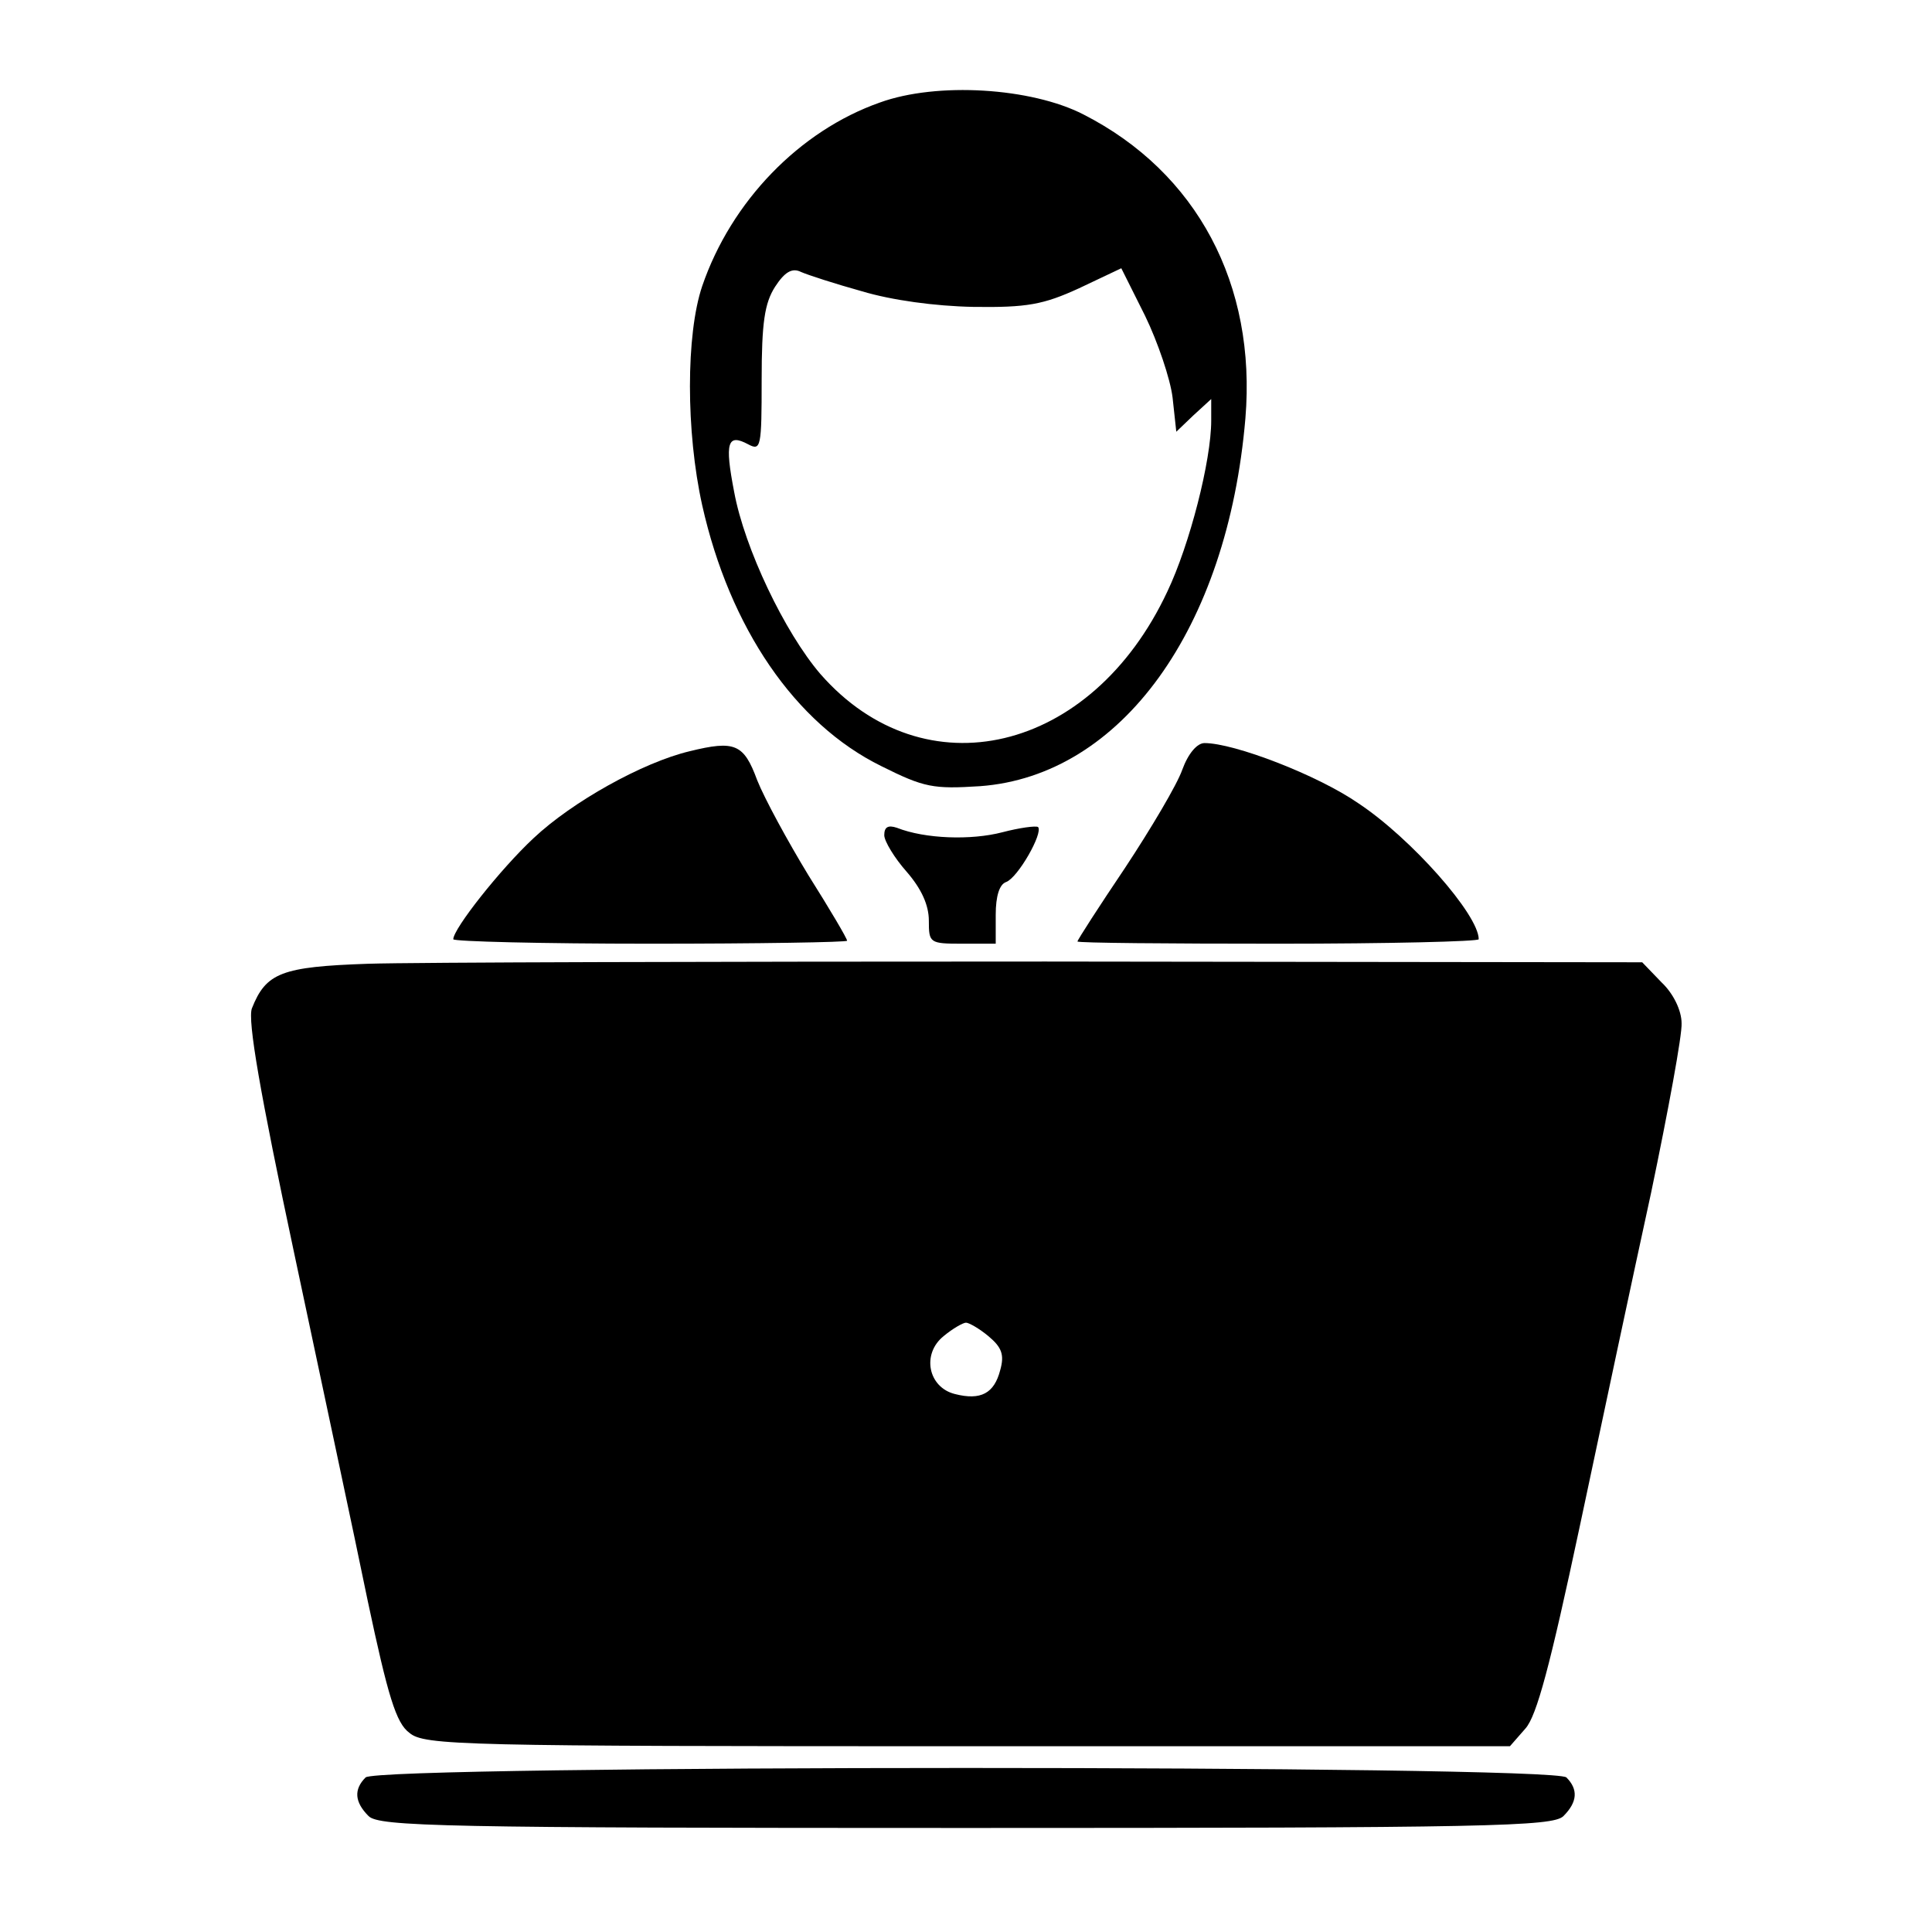
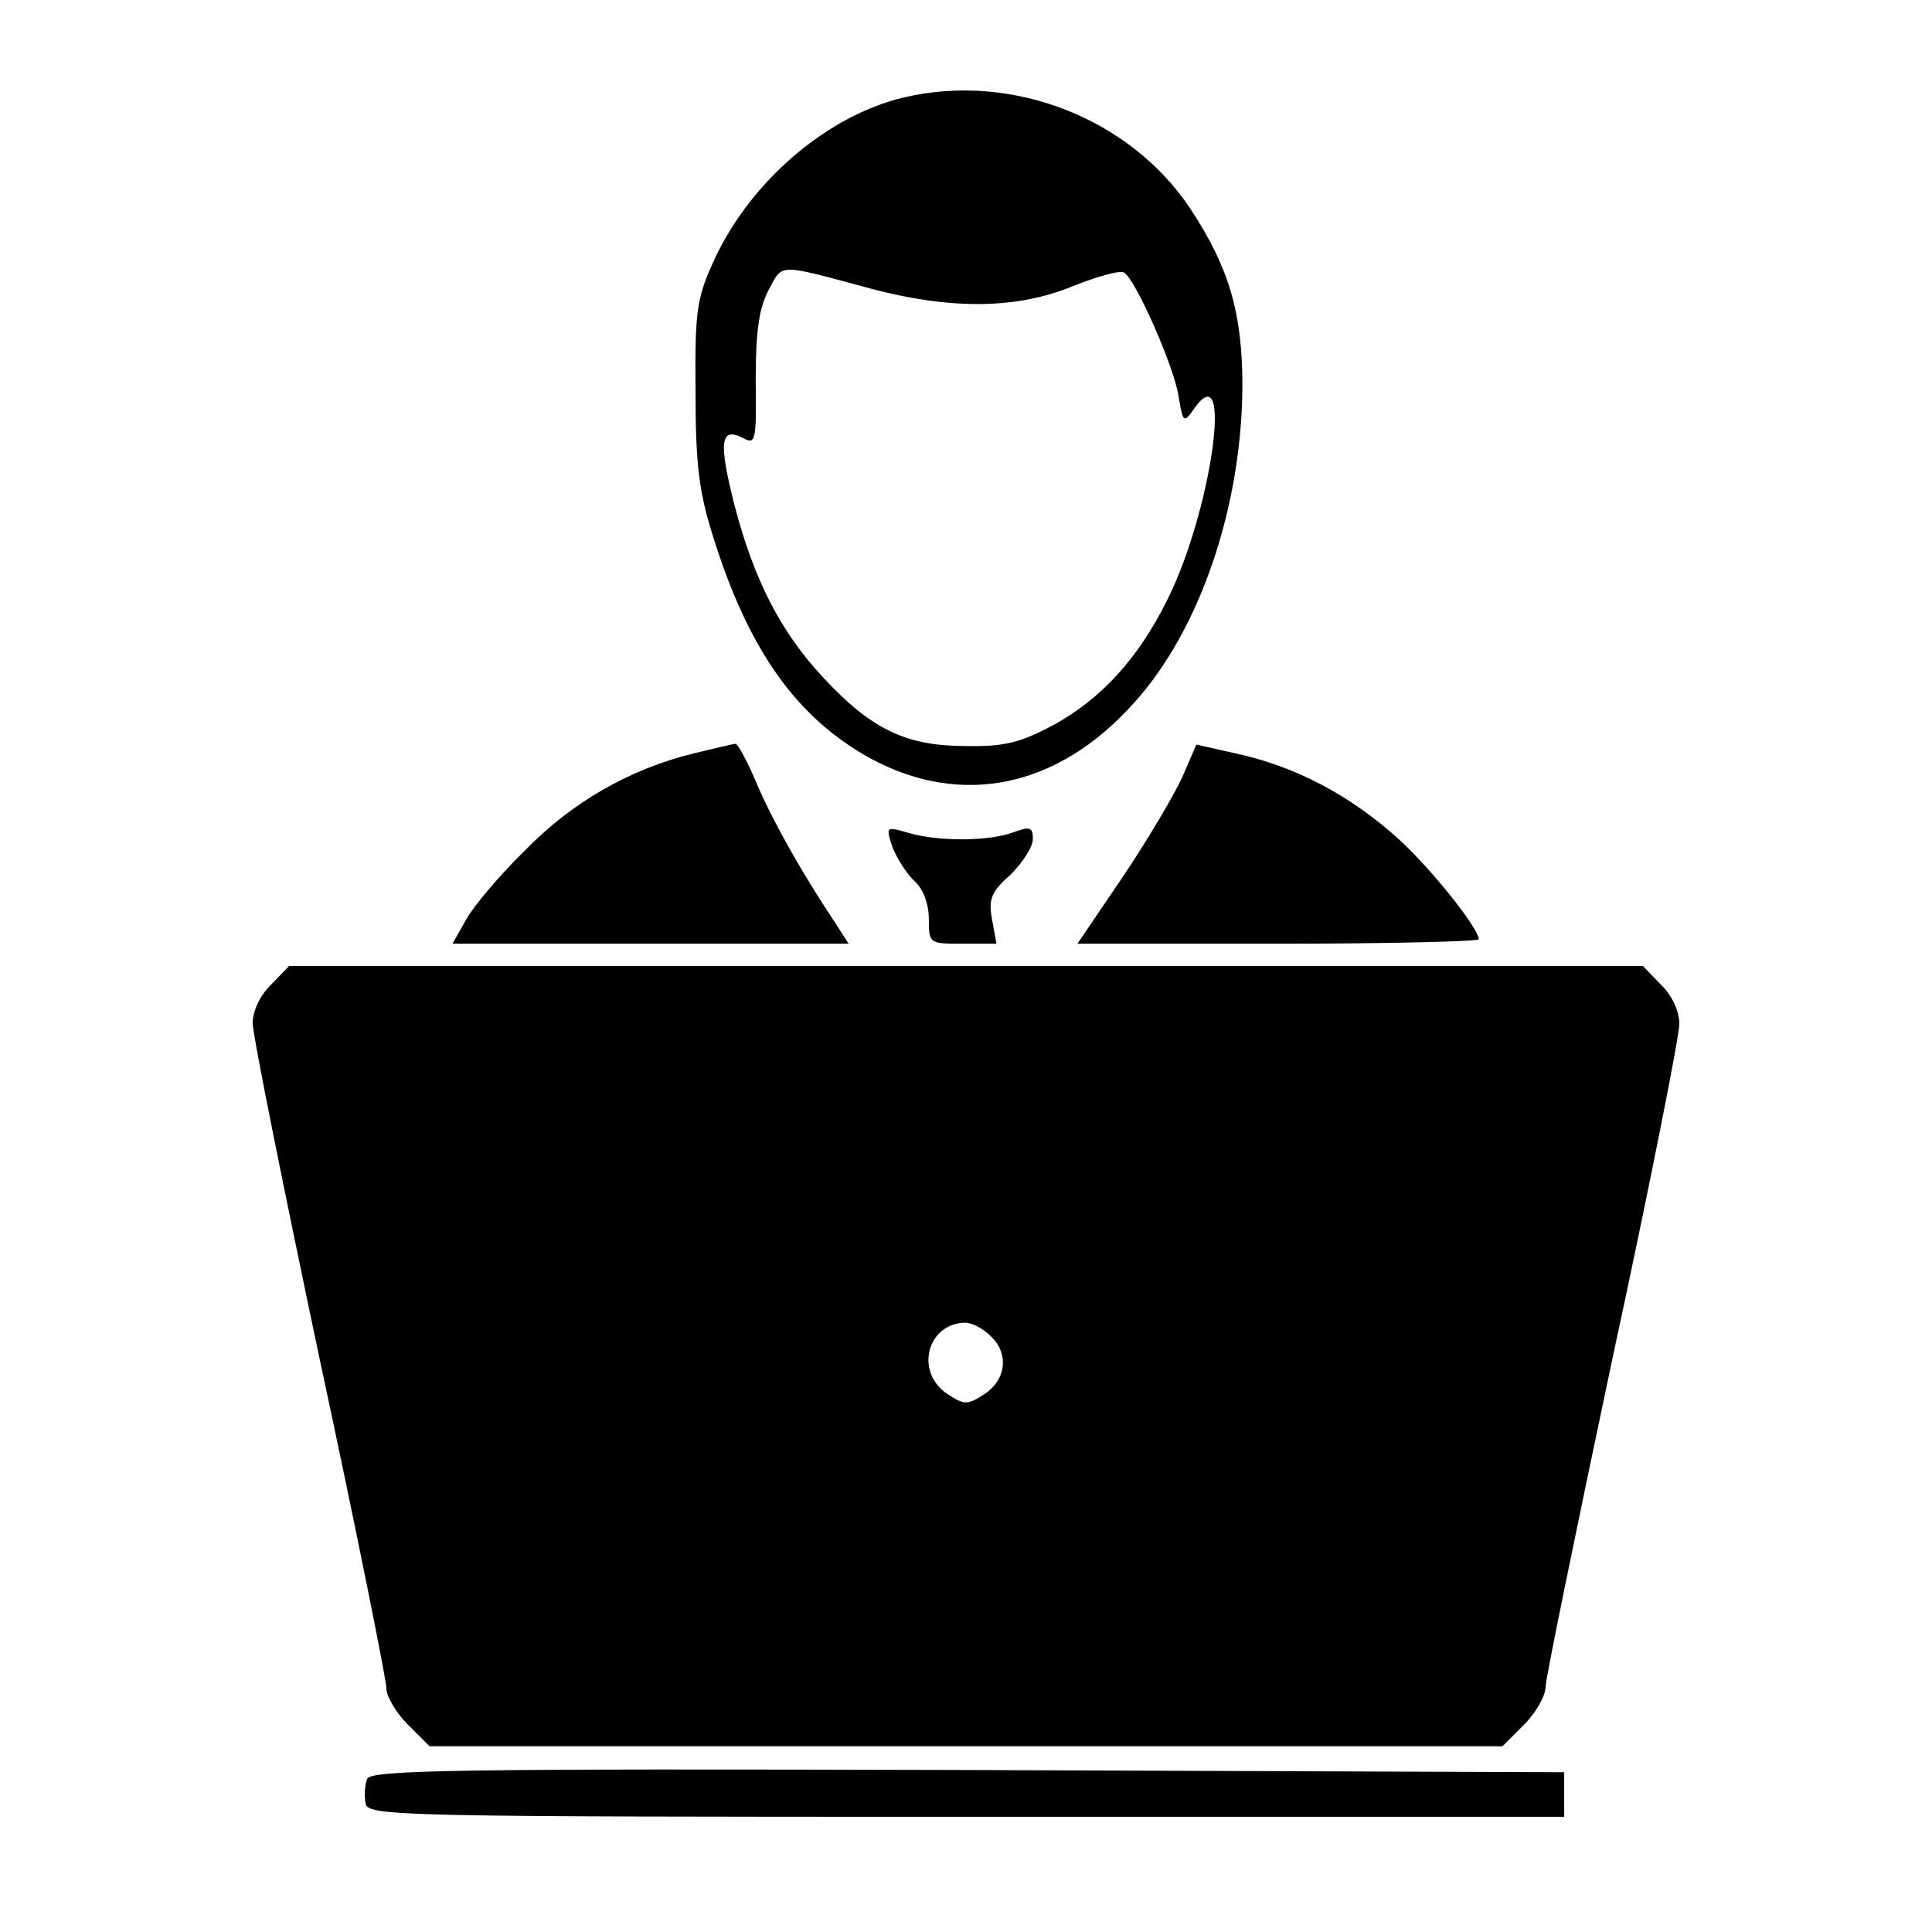
<svg xmlns="http://www.w3.org/2000/svg" version="1.0" width="260pt" height="260pt" viewBox="0 0 260 260" preserveAspectRatio="xMidYMid meet">
  <g transform="translate(0,260) scale(0.1,-0.1)" fill="#000000" stroke="none">
-     <path d="M1184 2462 c-108 -38 -200 -133 -239 -247 -22 -65 -22 -196 0 -295 37 -165 125 -294 241 -351 58 -29 70 -31 133 -27 190 14 333 212 357 495 15 180 -65 331 -218 409 -70 36 -197 44 -274 16z m-24 -254 c40 -12 98 -20 150 -21 72 -1 94 3 142 25 l57 27 32 -64 c17 -35 34 -85 37 -110 l5 -46 23 22 24 22 0 -29 c0 -54 -29 -167 -59 -230 -102 -218 -327 -271 -467 -111 -48 56 -102 169 -116 245 -13 67 -9 79 19 64 17 -9 18 -4 18 87 0 77 4 103 18 125 13 20 23 26 35 20 9 -4 46 -16 82 -26z" />
-     <path d="M928 1589 c-63 -15 -158 -68 -210 -117 -45 -42 -108 -122 -108 -136 0 -3 119 -6 265 -6 146 0 265 2 265 4 0 3 -23 42 -52 88 -28 46 -59 103 -69 128 -18 49 -30 54 -91 39z" />
-     <path d="M1591 1564 c-7 -20 -42 -79 -77 -132 -35 -52 -64 -97 -64 -99 0 -2 122 -3 270 -3 149 0 270 3 270 6 0 33 -91 136 -162 183 -55 38 -167 81 -207 81 -10 0 -22 -14 -30 -36z" />
-     <path d="M1190 1476 c0 -8 14 -31 30 -49 20 -23 30 -45 30 -66 0 -30 1 -31 45 -31 l45 0 0 39 c0 25 5 41 14 44 16 6 50 66 43 74 -3 2 -25 -1 -48 -7 -42 -11 -104 -9 -142 6 -12 4 -17 1 -17 -10z" />
-     <path d="M495 1303 c-116 -4 -137 -12 -156 -60 -6 -16 11 -114 57 -330 36 -170 81 -380 99 -468 27 -127 38 -164 56 -177 20 -17 70 -18 751 -18 l730 0 21 24 c15 17 33 84 73 272 29 137 72 339 96 449 23 110 42 213 41 228 0 17 -11 40 -27 55 l-26 27 -803 1 c-441 0 -851 -1 -912 -3z m835 -501 c18 -15 22 -25 16 -46 -8 -31 -26 -41 -61 -32 -36 9 -45 54 -15 78 12 10 26 18 30 18 4 0 18 -8 30 -18z" />
-     <path d="M492 208 c-16 -16 -15 -33 4 -52 14 -14 100 -16 804 -16 704 0 790 2 804 16 19 19 20 36 4 52 -17 17 -1599 17 -1616 0z" />
+     <path d="M1217 2469 c-103 -24 -206 -112 -255 -217 -24 -52 -27 -68 -26 -177 0 -96 4 -135 23 -195 48 -155 113 -246 213 -301 123 -66 252 -39 354 75 89 98 145 264 146 426 0 99 -18 160 -70 239 -81 122 -240 184 -385 150z m-43 -258 c107 -28 195 -27 270 4 33 13 64 22 69 18 15 -9 67 -126 73 -166 6 -36 7 -37 21 -17 54 77 23 -141 -37 -259 -39 -78 -88 -131 -151 -166 -45 -24 -66 -30 -119 -29 -80 0 -127 22 -192 92 -57 61 -93 131 -119 230 -22 86 -20 108 10 93 18 -10 19 -6 18 77 0 64 4 96 17 121 20 37 10 37 140 2z" />
+     <path d="M933 1586 c-85 -21 -163 -65 -227 -131 -34 -33 -69 -75 -79 -93 l-18 -32 267 0 266 0 -18 28 c-44 66 -83 135 -105 186 -13 31 -26 55 -29 55 -3 0 -28 -6 -57 -13z" />
+     <path d="M1591 1554 c-11 -24 -47 -85 -80 -134 l-61 -90 270 0 c148 0 270 3 270 6 0 15 -65 96 -108 135 -63 57 -134 95 -210 113 l-62 14 -19 -44z" />
+     <path d="M1201 1460 c6 -15 19 -36 30 -46 11 -10 19 -30 19 -51 0 -33 1 -33 45 -33 l46 0 -6 33 c-5 27 -1 37 25 60 16 16 30 37 30 48 0 16 -4 17 -26 9 -32 -12 -99 -13 -141 -1 -31 9 -31 9 -22 -19z" />
+     <path d="M365 1275 c-15 -14 -25 -36 -25 -52 0 -15 41 -219 90 -451 50 -233 90 -433 90 -444 0 -11 13 -33 29 -49 l29 -29 722 0 722 0 29 29 c16 16 29 39 29 51 0 11 41 210 90 442 50 231 90 434 90 450 0 17 -10 39 -25 53 l-24 25 -911 0 -911 0 -24 -25z m967 -472 c26 -23 23 -59 -7 -79 -23 -15 -27 -15 -50 0 -44 29 -28 95 24 96 8 0 23 -7 33 -17z" />
+     <path d="M494 206 c-3 -8 -4 -23 -2 -33 3 -17 40 -18 808 -18 l805 0 0 30 0 30 -803 3 c-693 2 -803 0 -808 -12z" />
  </g>
</svg>
